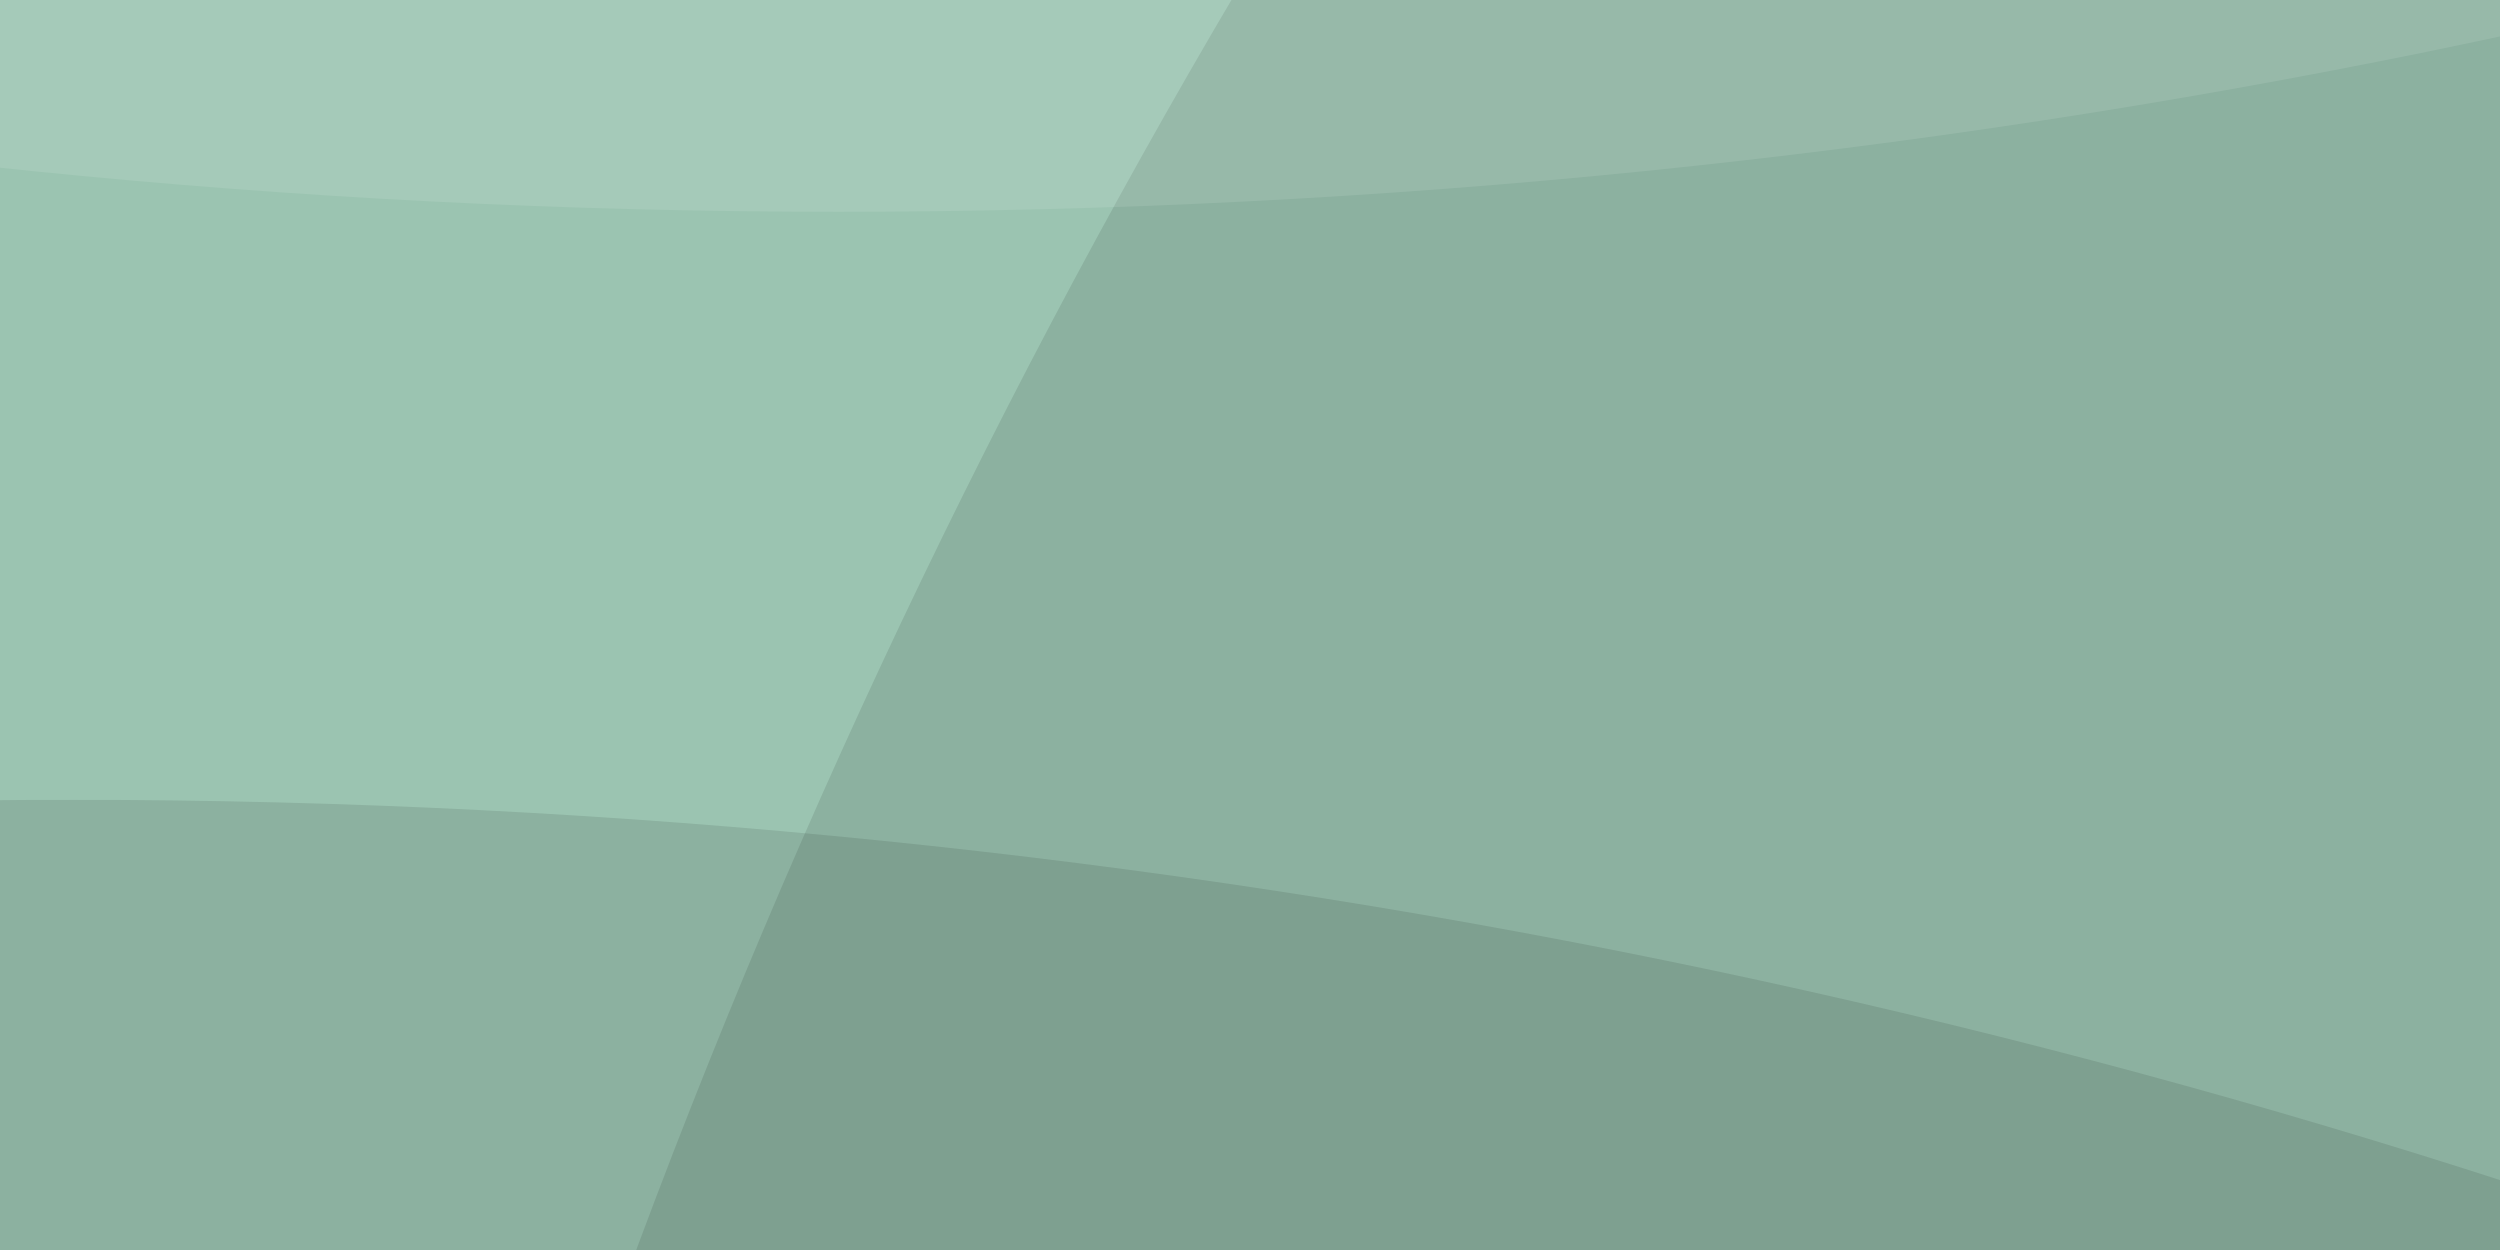
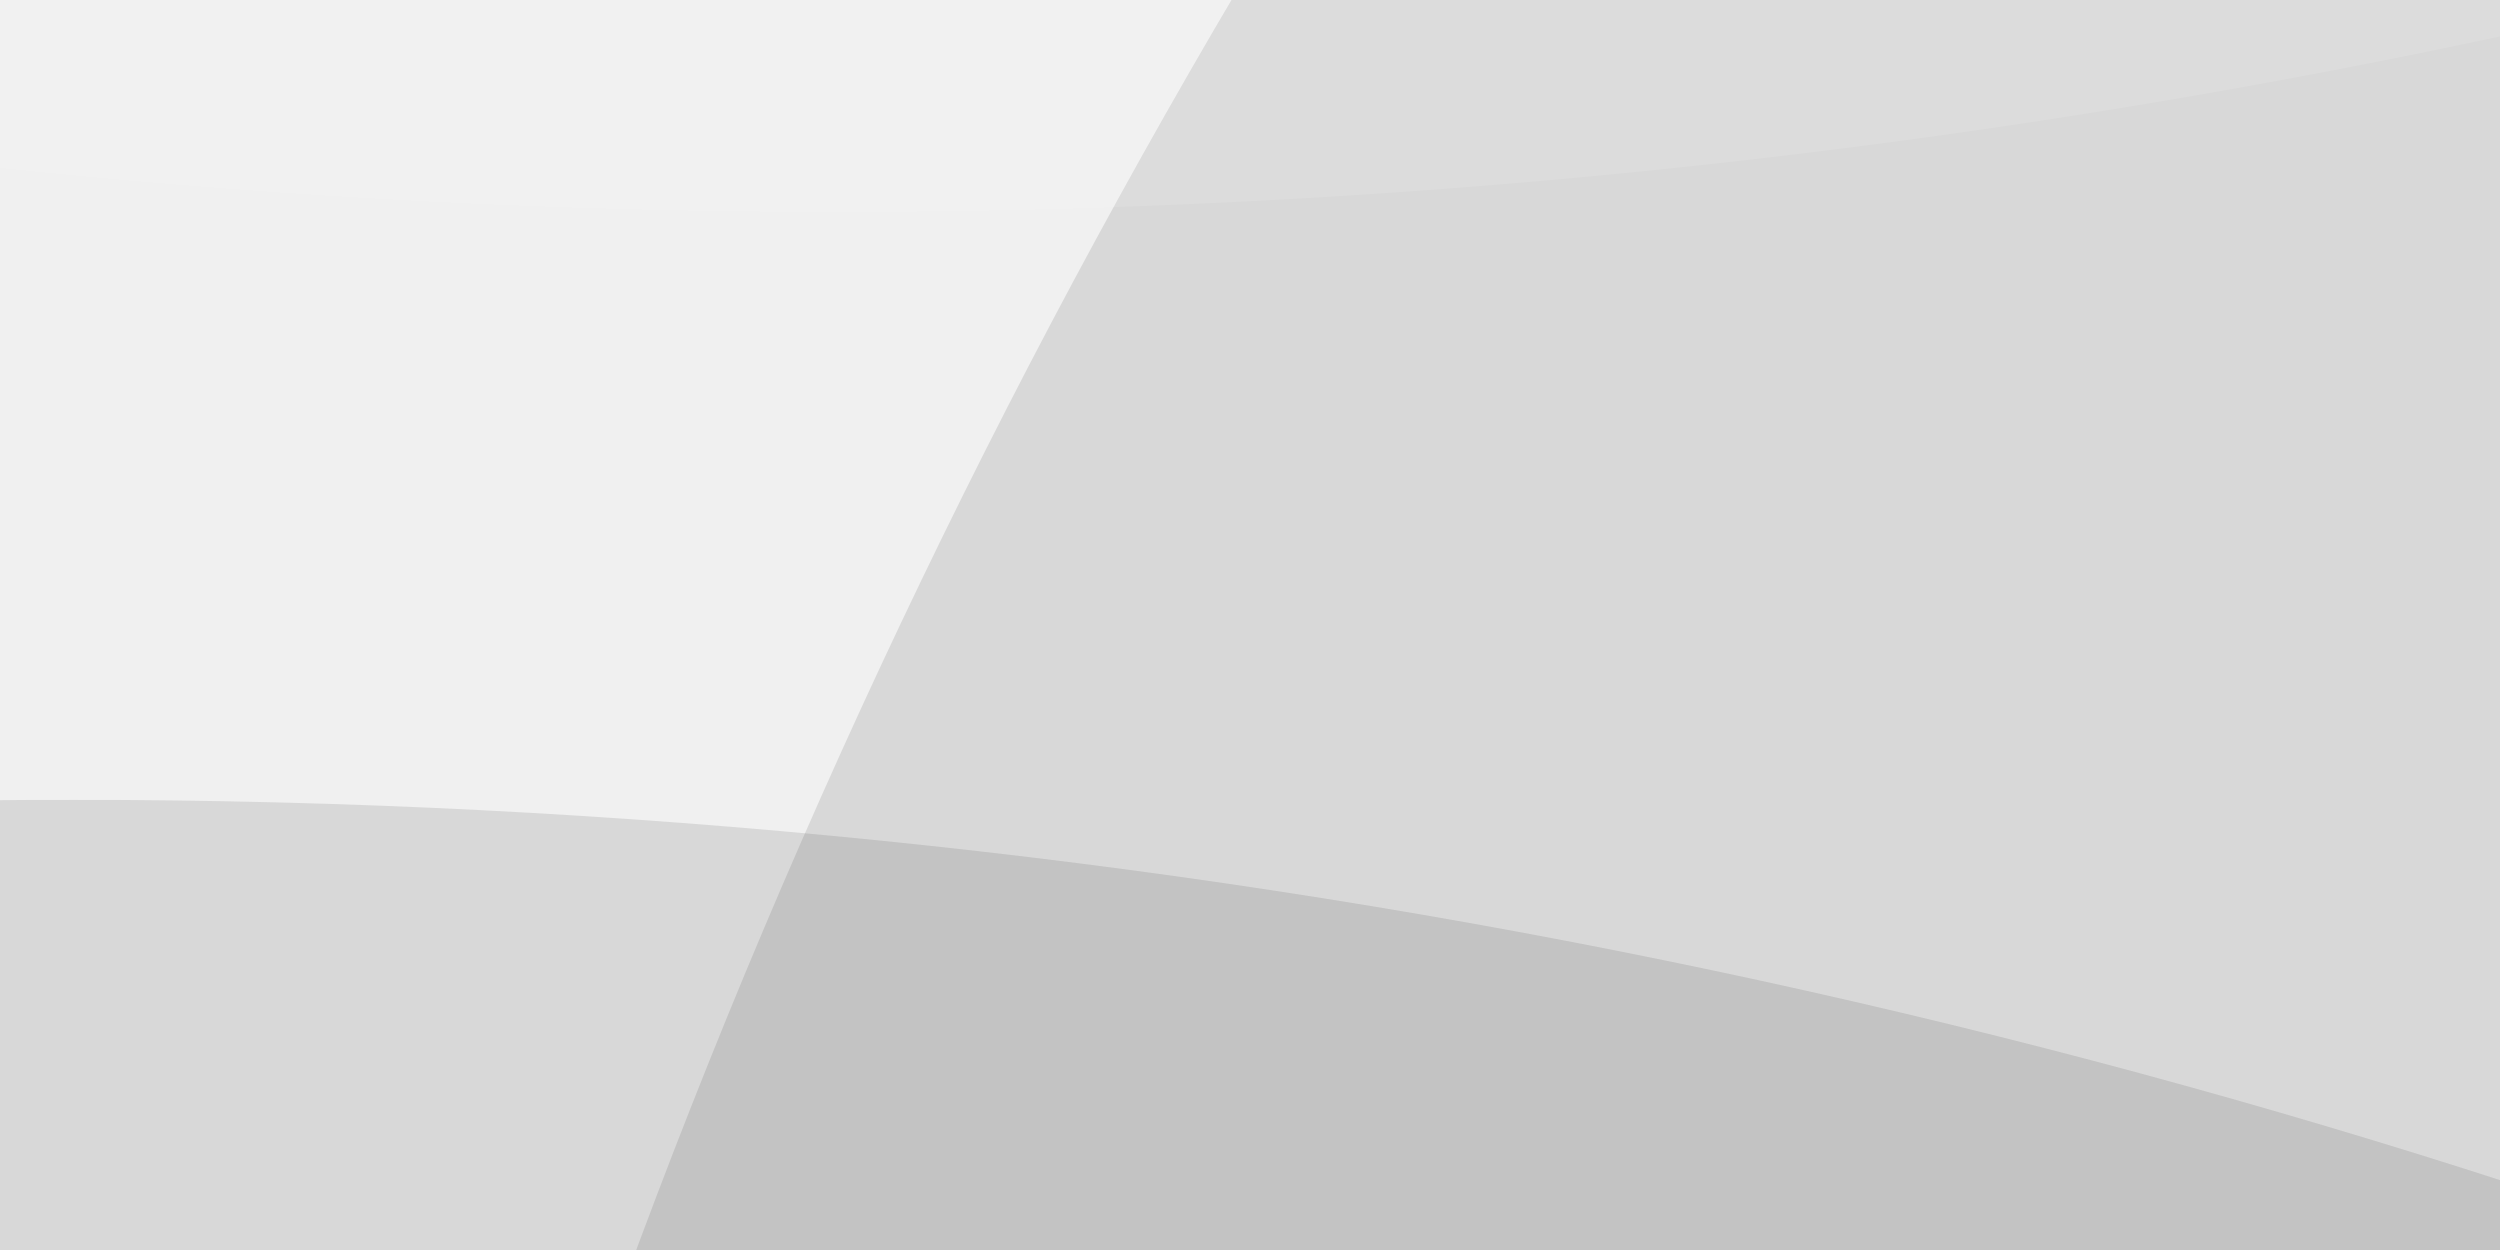
<svg xmlns="http://www.w3.org/2000/svg" xmlns:xlink="http://www.w3.org/1999/xlink" version="1.1" id="Layer_1" x="0px" y="0px" viewBox="0 0 1400 700" style="enable-background:new 0 0 1400 700;" xml:space="preserve">
  <style type="text/css">
- 	.st0{fill:#9bc4b1;}
	.st1{opacity:0.1;clip-path:url(#SVGID_2_);}
	.st2{opacity:0.1;clip-path:url(#SVGID_4_);}
	.st3{opacity:0.1;}
	.st4{clip-path:url(#SVGID_6_);fill:#FFFFFF;}
</style>
-   <rect y="0" class="st0" width="1400" height="700" />
  <g>
    <defs>
      <rect id="SVGID_1_" y="447.8" width="1400" height="252.2" />
    </defs>
    <clipPath id="SVGID_2_">
      <use xlink:href="#SVGID_1_" style="overflow:visible;" />
    </clipPath>
    <circle class="st1" cx="41.2" cy="4864.9" r="4417" />
  </g>
  <g>
    <defs>
      <rect id="SVGID_3_" x="327" y="0" width="1073" height="700" />
    </defs>
    <clipPath id="SVGID_4_">
      <use xlink:href="#SVGID_3_" style="overflow:visible;" />
    </clipPath>
    <circle class="st2" cx="4497.6" cy="2239.5" r="4417" />
  </g>
  <g class="st3">
    <defs>
      <rect id="SVGID_5_" y="0" class="st3" width="1400" height="138.2" />
    </defs>
    <clipPath id="SVGID_6_">
      <use xlink:href="#SVGID_5_" style="overflow:visible;" />
    </clipPath>
    <circle class="st4" cx="469.5" cy="-4298.4" r="4417" />
  </g>
</svg>
